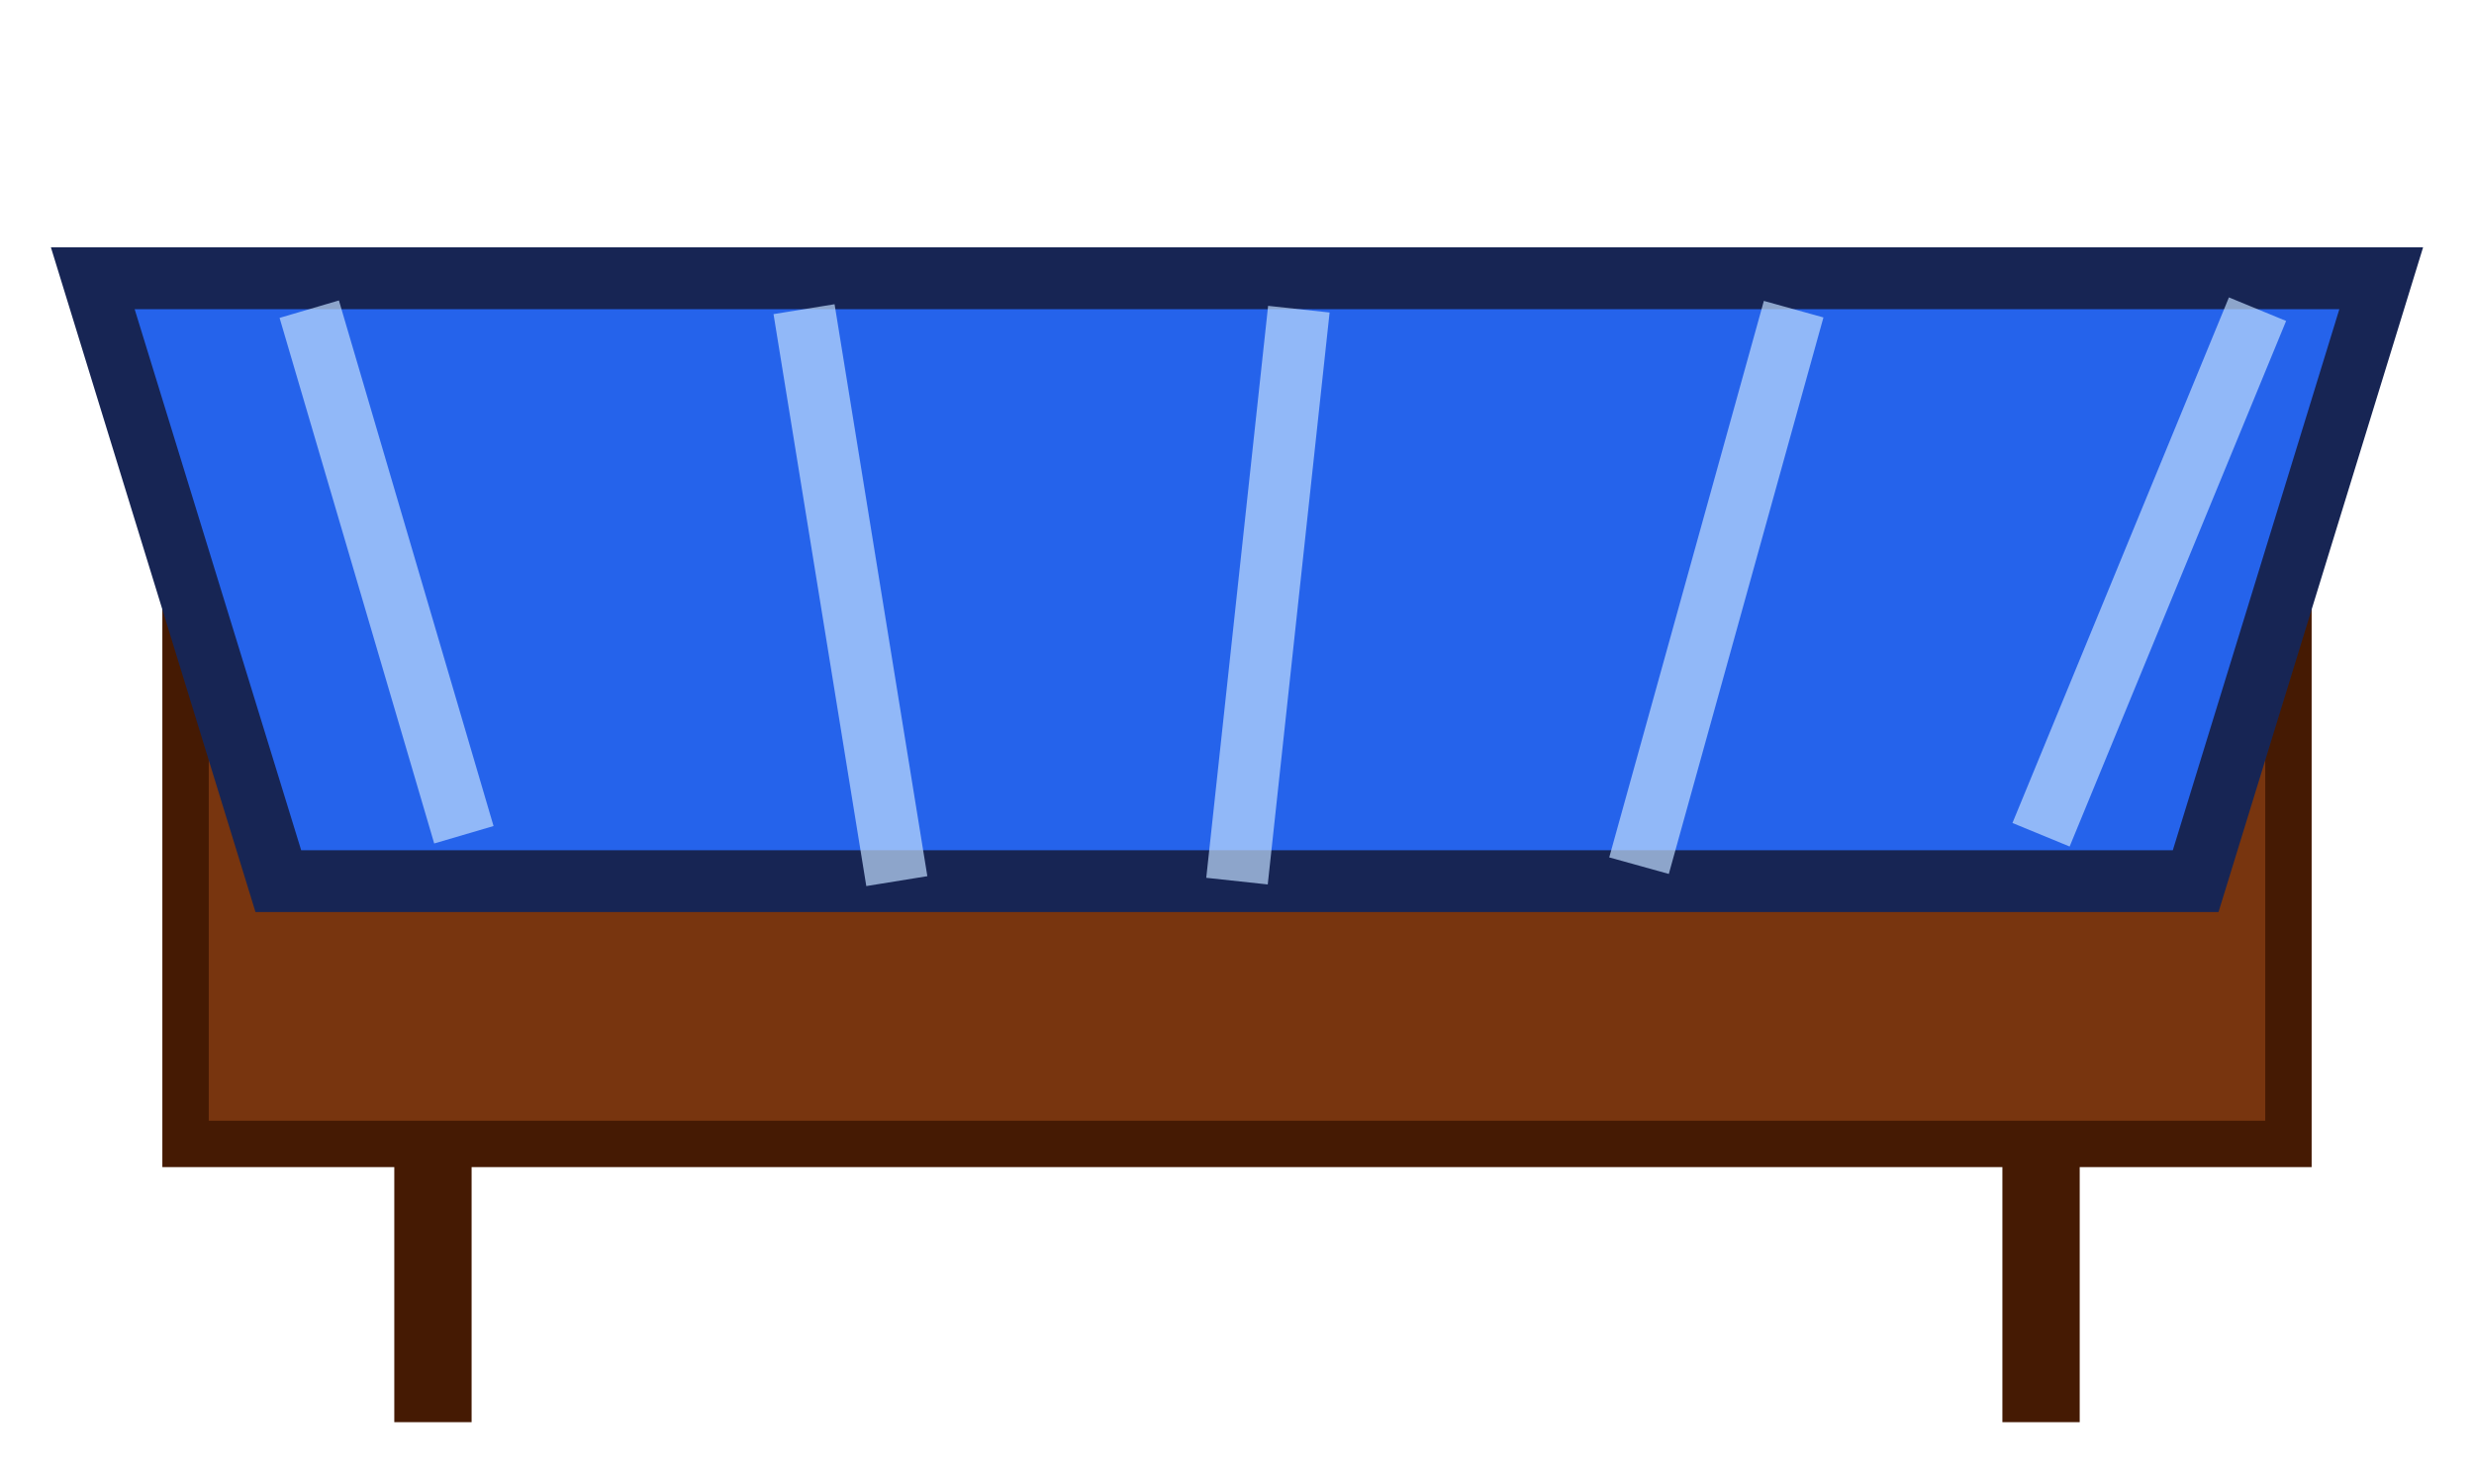
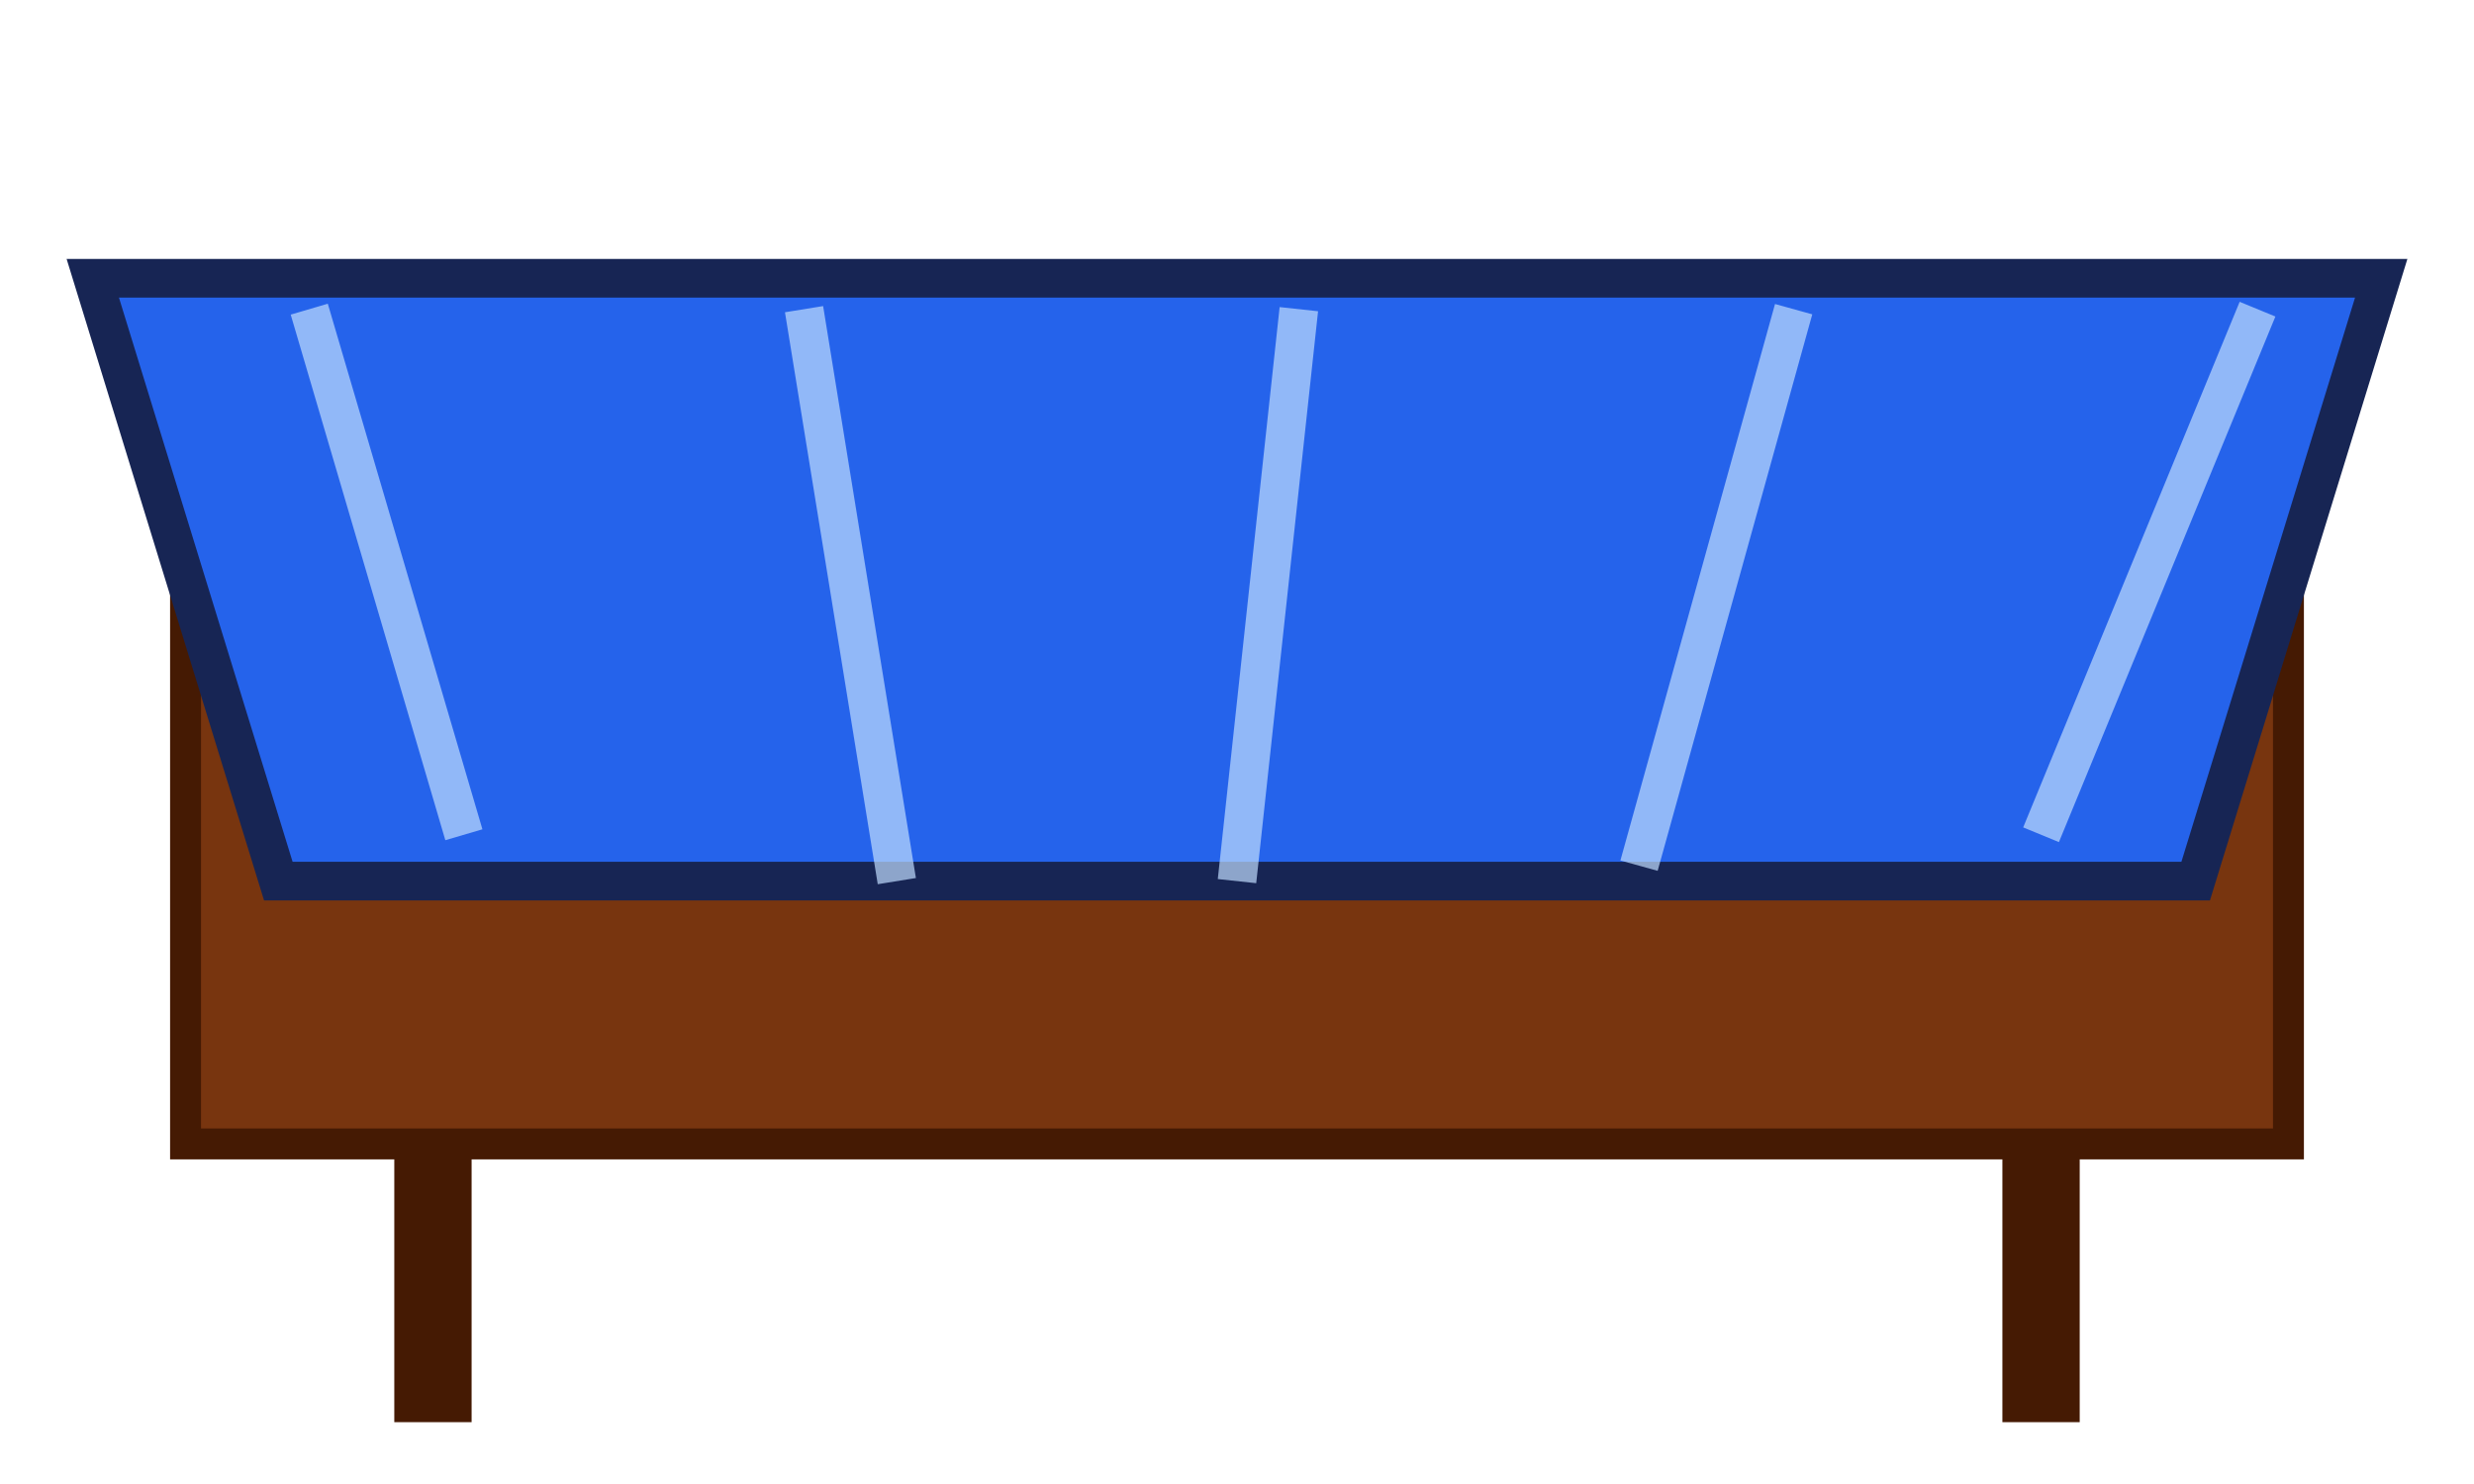
<svg xmlns="http://www.w3.org/2000/svg" viewBox="0 0 160 96" width="160" height="96">
-   <path d="M12 18h136v56H12z" fill="#78350f" stroke="#451a03" stroke-width="3" />
-   <path d="M6 18h148l-12 39H18z" fill="#2563eb" stroke="#172554" stroke-width="4" />
-   <path d="M20 20 30 54M52 20 58 57M84 20 80 57M116 20 106 56M146 20 132 54" stroke="#bfdbfe" stroke-width="4" opacity=".7" />
+   <path d="M12 18h136v56H12z" fill="#78350f" stroke="#451a03" stroke-width="2" />
+   <path d="M6 18h148l-12 39H18z" fill="#2563eb" stroke="#172554" stroke-width="2.5" />
+   <path d="M20 20 30 54M52 20 58 57M84 20 80 57M116 20 106 56M146 20 132 54" stroke="#bfdbfe" stroke-width="2.5" opacity=".7" />
  <path d="M28 74v18M132 74v18" stroke="#451a03" stroke-width="5" />
</svg>
